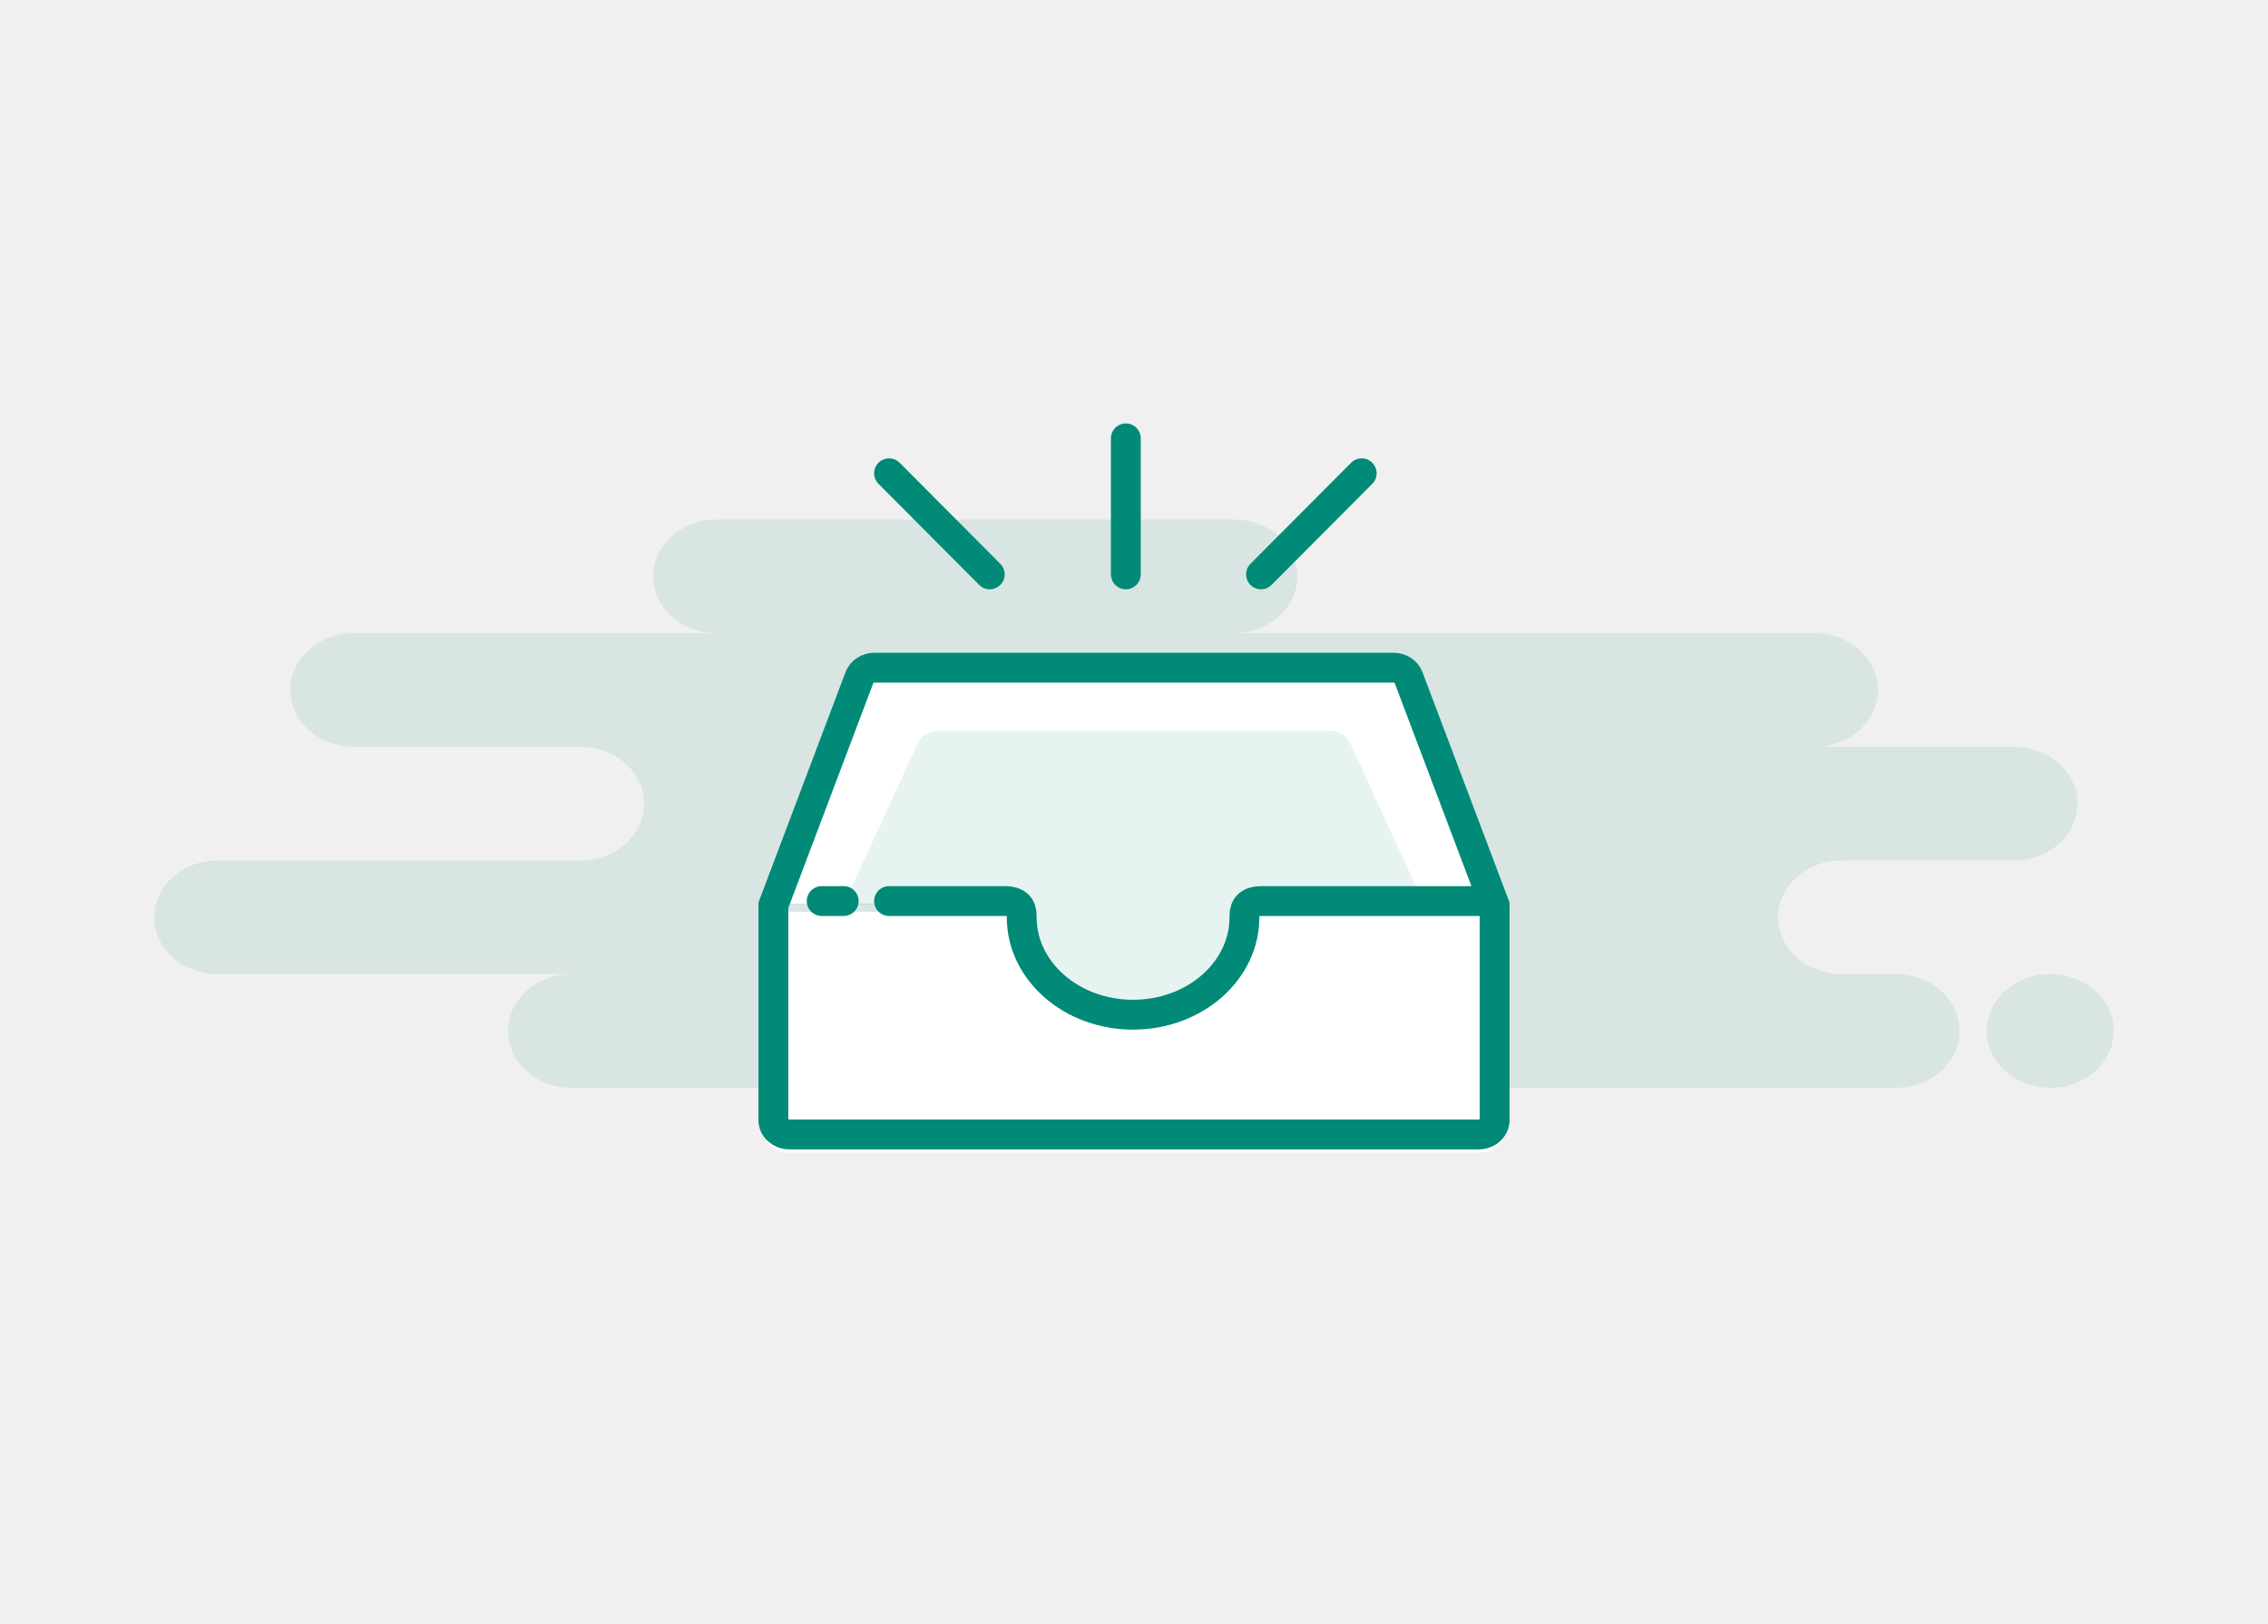
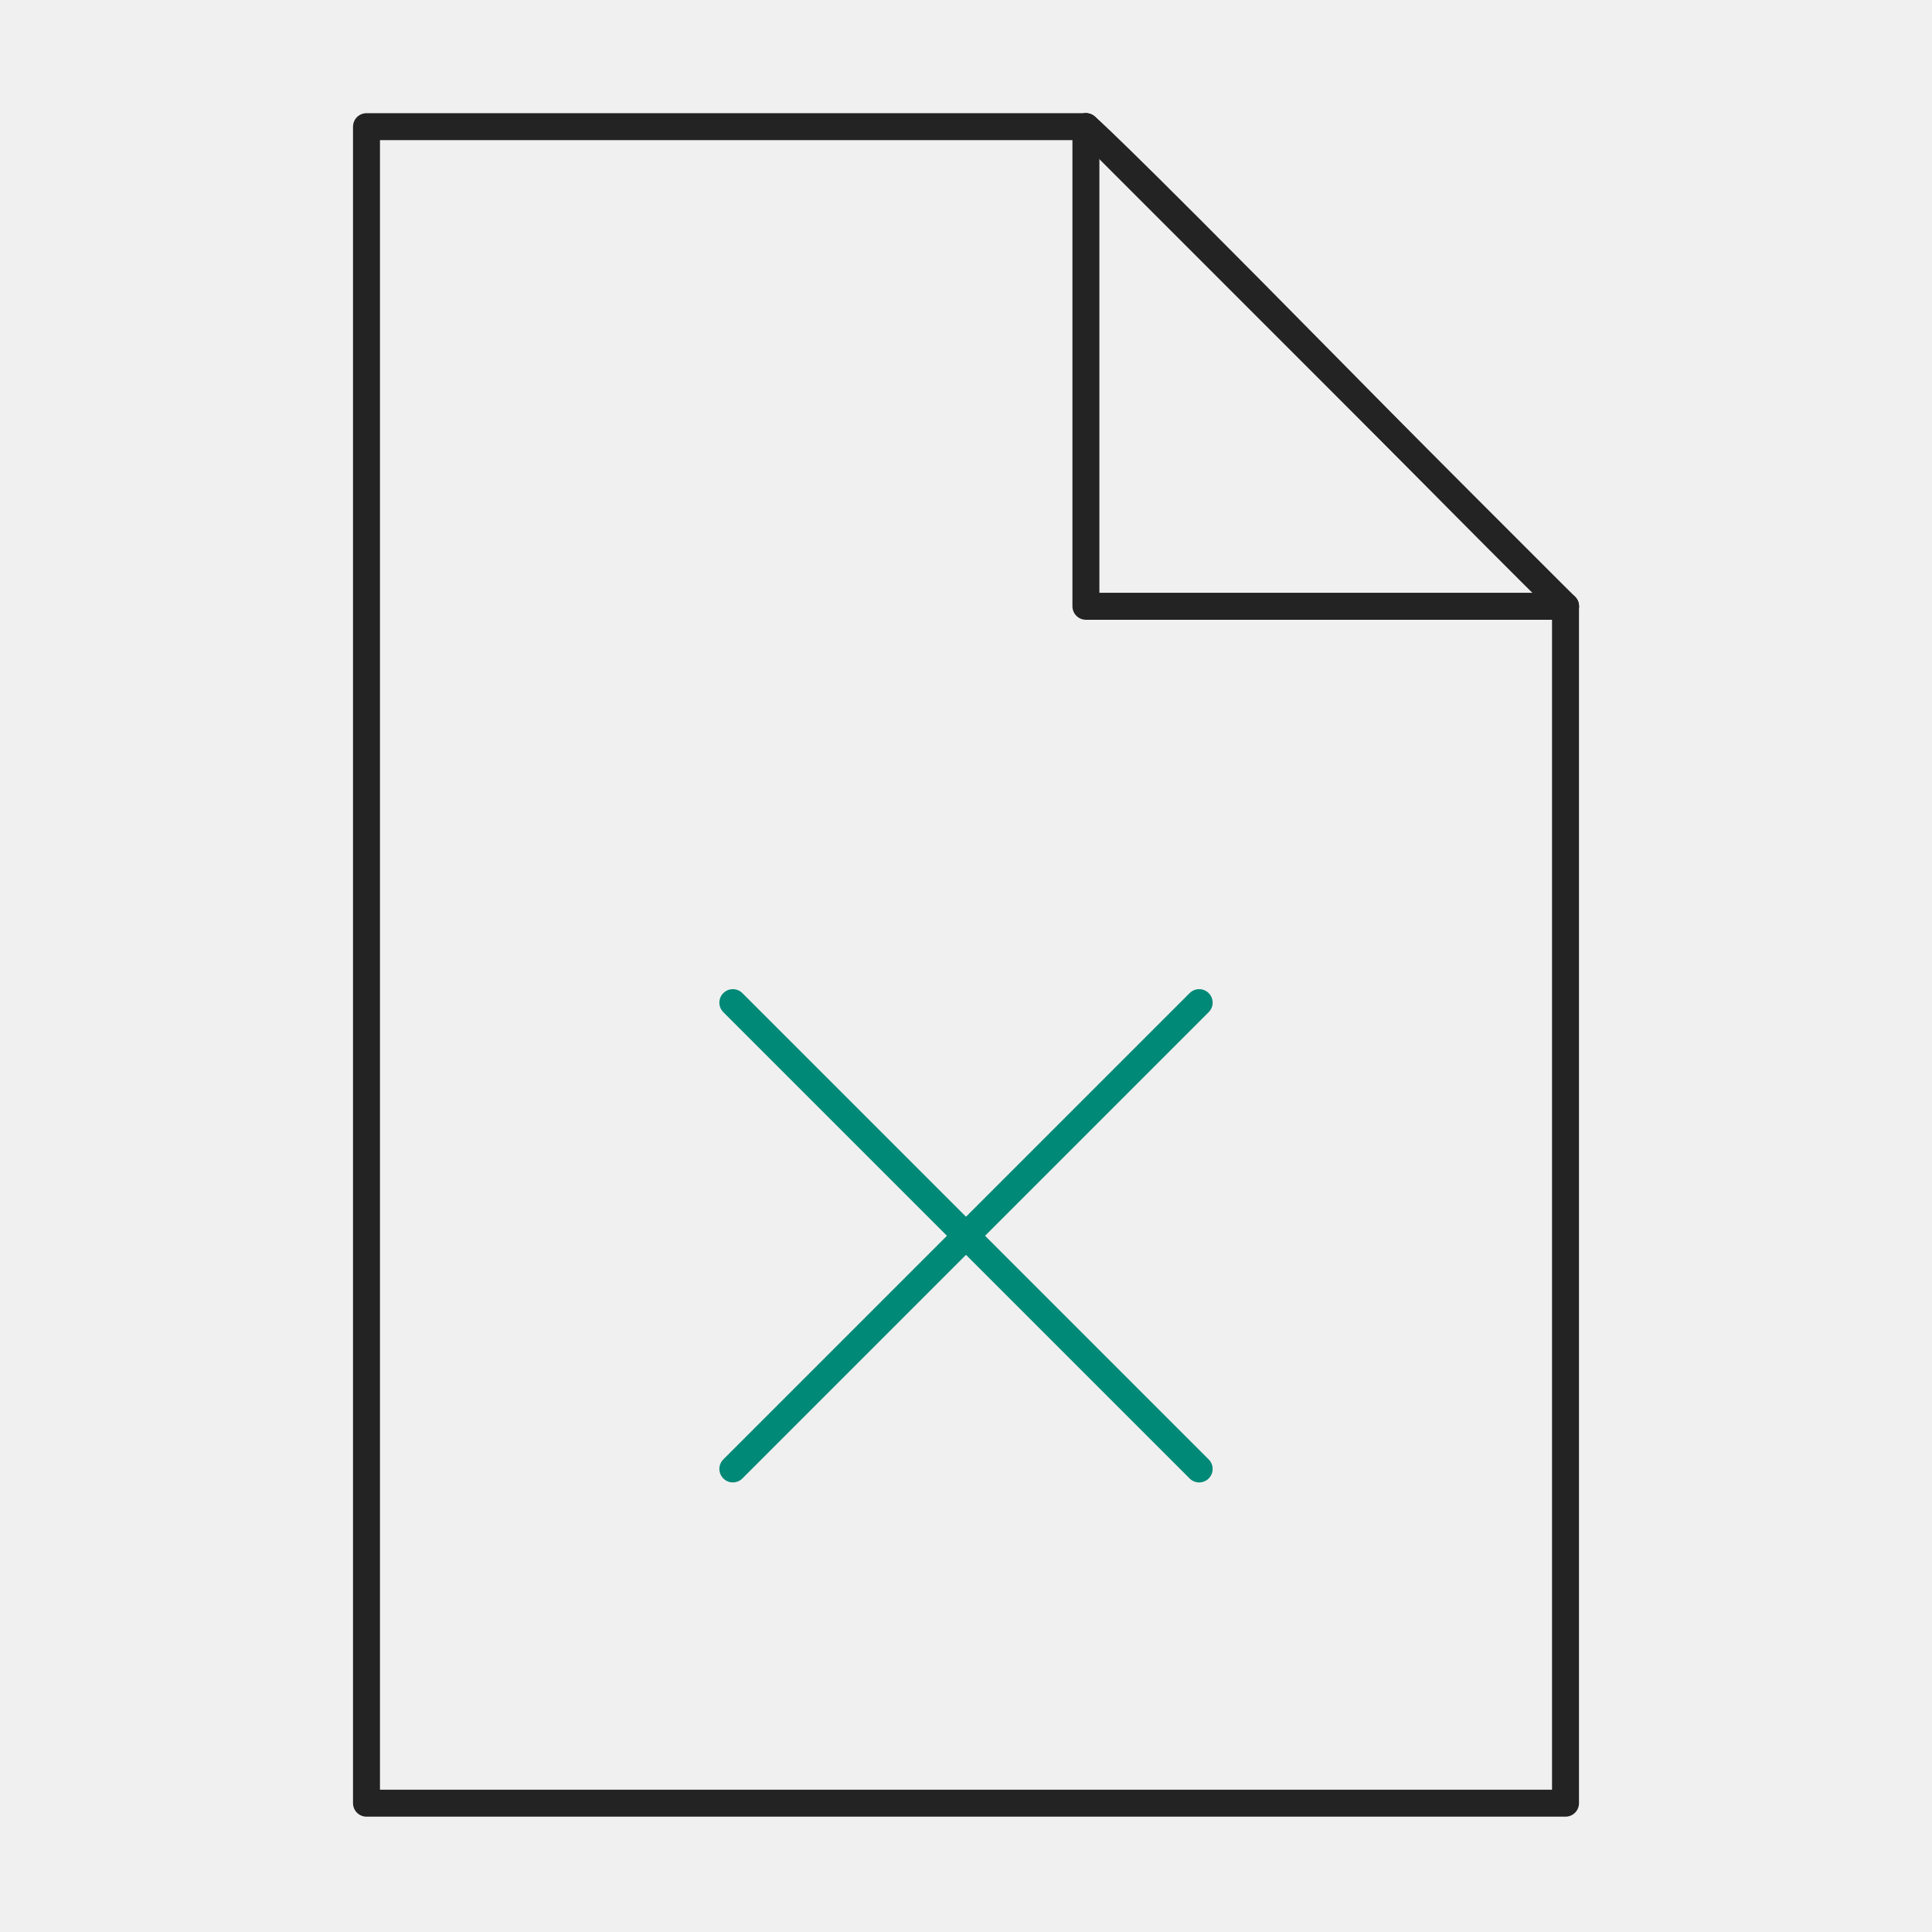
- <svg xmlns="http://www.w3.org/2000/svg" width="190" height="136" viewBox="0 0 190 136" fill="none">
-   <path fill-rule="evenodd" clip-rule="evenodd" d="M47.88 91.12H117.04C117.431 91.12 117.813 91.082 118.18 91.01C118.547 91.082 118.929 91.12 119.32 91.12H158.84C161.778 91.12 164.16 88.989 164.16 86.36C164.16 83.731 161.778 81.6 158.84 81.6H154.28C151.342 81.6 148.96 79.469 148.96 76.84C148.96 74.211 151.342 72.08 154.28 72.08H168.72C171.658 72.08 174.04 69.949 174.04 67.32C174.04 64.691 171.658 62.56 168.72 62.56H152C154.938 62.56 157.32 60.429 157.32 57.8C157.32 55.171 154.938 53.04 152 53.04H103.36C106.298 53.04 108.68 50.909 108.68 48.28C108.68 45.651 106.298 43.52 103.36 43.52H60.04C57.102 43.52 54.72 45.651 54.72 48.28C54.72 50.909 57.102 53.04 60.04 53.04H29.64C26.702 53.04 24.32 55.171 24.32 57.8C24.32 60.429 26.702 62.56 29.64 62.56H48.64C51.578 62.56 53.96 64.691 53.96 67.32C53.96 69.949 51.578 72.08 48.64 72.08H18.24C15.302 72.08 12.92 74.211 12.92 76.84C12.92 79.469 15.302 81.6 18.24 81.6H47.88C44.942 81.6 42.56 83.731 42.56 86.36C42.56 88.989 44.942 91.12 47.88 91.12ZM171.76 91.12C174.698 91.12 177.08 88.989 177.08 86.36C177.08 83.731 174.698 81.6 171.76 81.6C168.822 81.6 166.44 83.731 166.44 86.36C166.44 88.989 168.822 91.12 171.76 91.12Z" fill="#008A77" fill-opacity="0.1" />
-   <path fill-rule="evenodd" clip-rule="evenodd" d="M85.97 76.368C85.911 76.745 85.88 77.129 85.88 77.52C85.88 82.026 89.963 85.68 95 85.68C100.037 85.68 104.12 82.026 104.12 77.52C104.12 77.129 104.089 76.745 104.03 76.368H126.16V94.52C126.16 95.647 125.139 96.56 123.88 96.56H66.12C64.861 96.56 63.84 95.647 63.84 94.52V76.368H85.97Z" fill="white" />
-   <path fill-rule="evenodd" clip-rule="evenodd" d="M104.88 76.16C104.88 81.042 100.456 85 95 85C89.543 85 85.12 81.042 85.12 76.16C85.12 76.002 85.124 75.845 85.134 75.689H63.84L71.106 56.467C71.419 55.638 72.288 55.08 73.266 55.08H116.734C117.712 55.08 118.581 55.638 118.894 56.467L126.16 75.689H104.866C104.875 75.845 104.88 76.002 104.88 76.16Z" fill="white" />
-   <path fill-rule="evenodd" clip-rule="evenodd" d="M103.434 76.809C103.434 80.582 99.658 84.32 95 84.32C90.342 84.32 86.566 80.582 86.566 76.809C86.566 76.687 86.57 75.885 86.578 75.765H70.68L76.883 62.271C77.15 61.631 77.892 61.2 78.727 61.2H111.274C112.108 61.2 112.85 61.631 113.118 62.271L119.32 75.765H103.423C103.43 75.885 103.434 76.687 103.434 76.809Z" fill="#008A77" fill-opacity="0.1" />
-   <path fill-rule="evenodd" clip-rule="evenodd" d="M64.79 75.828V93.84C64.79 94.497 65.385 95.03 66.12 95.03H123.88C124.615 95.03 125.21 94.497 125.21 93.84V75.828L117.994 56.739C117.811 56.255 117.305 55.93 116.734 55.93H73.266C72.695 55.93 72.189 56.255 72.006 56.739L64.79 75.828Z" stroke="#008A77" stroke-width="2.5" />
-   <path d="M74.48 75.48C77.472 75.48 80.7 75.48 84.166 75.48C85.592 75.48 85.592 76.377 85.592 76.84C85.592 81.347 89.769 85 94.922 85C100.075 85 104.252 81.347 104.252 76.84C104.252 76.377 104.252 75.48 105.678 75.48H124.64M68.836 75.48H70.68H68.836Z" stroke="#008A77" stroke-width="2.5" stroke-linecap="round" stroke-linejoin="round" />
-   <path d="M114.076 39.646L105.64 48.114M94.316 36.72V48.114V36.72ZM74.48 39.646L82.916 48.114L74.48 39.646Z" stroke="#008A77" stroke-width="2.5" stroke-linecap="round" stroke-linejoin="round" />
+ <svg xmlns="http://www.w3.org/2000/svg" xmlns:xlink="http://www.w3.org/1999/xlink" viewBox="0 0 430 430" width="430" height="430" preserveAspectRatio="xMidYMid meet" style="width: 100%; height: 100%; transform: translate3d(0px, 0px, 0px); content-visibility: visible;">
+   <defs>
+     <clipPath id="__lottie_element_11858">
+       <rect width="430" height="430" x="0" y="0" />
+     </clipPath>
+     <clipPath id="__lottie_element_11860">
+       <path d="M0,0 L430,0 L430,430 L0,430z" />
+     </clipPath>
+     <clipPath id="__lottie_element_11868">
+       <path d="M0,0 L430,0 L430,430 L0,430z" />
+     </clipPath>
+     <g id="__lottie_element_11871">
+       <g transform="matrix(1,0,0,1,-36,-35)" opacity="1" style="display: block;">
+         <g opacity="1" transform="matrix(1,0,0,1,250,249.76)">
+           <path fill="rgb(255,0,0)" fill-opacity="1" d=" M26.69,-186.57 C26.69,-186.57 26.75,-186.57 26.75,-186.57 C26.75,-186.57 26.75,-79.76 26.75,-79.76 C26.75,-79.76 133.43,-79.76 133.43,-79.76 C133.43,-79.76 133.43,-79.82 133.43,-79.82 C133.43,-79.82 26.69,-186.57 26.69,-186.57z" />
+         </g>
+       </g>
+     </g>
+     <filter id="__lottie_element_11877" filterUnits="objectBoundingBox" x="0%" y="0%" width="100%" height="100%">
+       <feComponentTransfer in="SourceGraphic">
+         <feFuncA type="table" tableValues="1.0 0.0" />
+       </feComponentTransfer>
+     </filter>
+     <mask id="__lottie_element_11871_2" mask-type="alpha">
+       <g filter="url(#__lottie_element_11877)">
+         <rect width="430" height="430" x="0" y="0" fill="#ffffff" opacity="0" />
+         <use xlink:href="#__lottie_element_11871" />
+       </g>
+     </mask>
+     <clipPath id="__lottie_element_12013">
+       <path d="M0,0 L430,0 L430,430 L0,430z" />
+     </clipPath>
+   </defs>
+   <g clip-path="url(#__lottie_element_11858)">
+     <g clip-path="url(#__lottie_element_11860)" transform="matrix(1,0,0,1,0,0)" opacity="1" style="display: block;">
+       <g clip-path="url(#__lottie_element_12013)" transform="matrix(0.993175,-0.1166337,0.1166337,0.993175,-65.96581,27.29668)" opacity="1" style="display: none;">
+         <g transform="matrix(-0.9319745,-0.362524,0.362524,-0.9319745,215,275.047)" opacity="1" style="display: block;">
+           <g opacity="1" transform="matrix(1,0,0,1,0,0)">
+             <path stroke-linecap="round" stroke-linejoin="round" fill-opacity="0" class="secondary" stroke="rgb(8,168,138)" stroke-opacity="1" stroke-width="12" d=" M7.386,0 C7.386,0 -7.386,0 -7.386,0" />
+           </g>
+         </g>
+         <g transform="matrix(-0.9319745,-0.362524,0.362524,-0.9319745,215.002,275.045)" opacity="1" style="display: block;">
+           <g opacity="1" transform="matrix(1,0,0,1,0,0)">
+             <path stroke-linecap="round" stroke-linejoin="round" fill-opacity="0" class="secondary" stroke="rgb(8,168,138)" stroke-opacity="1" stroke-width="12" d=" M0,7.879 C0,7.879 0,-7.879 0,-7.879" />
+           </g>
+         </g>
+       </g>
+       <g mask="url(#__lottie_element_11871_2)" style="display: block;">
+         <g clip-path="url(#__lottie_element_11868)" transform="matrix(1,0,0,1,0,0)" opacity="1">
+           <g transform="matrix(0.7071068,0.7071068,-0.7071068,0.7071068,215,275.047)" opacity="1" style="display: block;">
+             <g opacity="1" transform="matrix(1,0,0,1,0,0)">
+               <path stroke-linecap="round" stroke-linejoin="round" fill-opacity="0" class="secondary" stroke="rgb(0,137,119)" stroke-opacity="1" stroke-width="6" d=" M73.388,0 C73.388,0 -73.388,0 -73.388,0" />
+             </g>
+           </g>
+           <g transform="matrix(0.7071068,0.7071068,-0.7071068,0.7071068,215.002,275.045)" opacity="1" style="display: block;">
+             <g opacity="1" transform="matrix(1,0,0,1,0,0)">
+               <path stroke-linecap="round" stroke-linejoin="round" fill-opacity="0" class="secondary" stroke="rgb(0,137,119)" stroke-opacity="1" stroke-width="6" d=" M0,73.388 C0,73.388 0,-73.388 0,-73.388" />
+             </g>
+           </g>
+         </g>
+       </g>
+       <g transform="matrix(1,0,0,1,-35,-35)" opacity="1" style="display: block;">
+         <g opacity="1" transform="matrix(1,0,0,1,250,249.76)">
+           <path stroke-linecap="round" stroke-linejoin="round" fill-opacity="0" class="primary" stroke="rgb(35,35,35)" stroke-opacity="1" stroke-width="6" d=" M26.69,-186.57 C26.69,-186.57 -133.43,-186.57 -133.43,-186.57 C-133.43,-186.57 -133.43,186.57 -133.43,186.57 C-133.43,186.57 133.43,186.57 133.43,186.57 C133.43,186.57 133.43,-79.82 133.43,-79.82 C133.43,-79.82 26.69,-186.57 26.69,-186.57z" />
+         </g>
+         <g opacity="1" transform="matrix(1,0,0,1,330.06,116.567)">
+           <path stroke-linecap="round" stroke-linejoin="round" fill-opacity="0" class="primary" stroke="rgb(35,35,35)" stroke-opacity="1" stroke-width="6" d=" M-53.373,-53.373 C-53.373,-53.373 -53.373,53.373 -53.373,53.373 C-53.373,53.373 53.373,53.373 53.373,53.373" />
+         </g>
+       </g>
+       <g transform="matrix(1,0,0,1,-35,-35)" opacity="1" style="display: block;">
+         <g opacity="1" transform="matrix(1,0,0,1,330.06,116.567)">
+           <path stroke-linecap="round" stroke-linejoin="round" fill-opacity="0" class="primary" stroke="rgb(35,35,35)" stroke-opacity="1" stroke-width="6" d=" M-53.373,-53.373 C-53.373,-53.373 -50.067,-51.058 -0.373,-0.627 C49.94,50.433 53.373,53.373 53.373,53.373" />
+         </g>
+       </g>
+     </g>
+   </g>
</svg>
